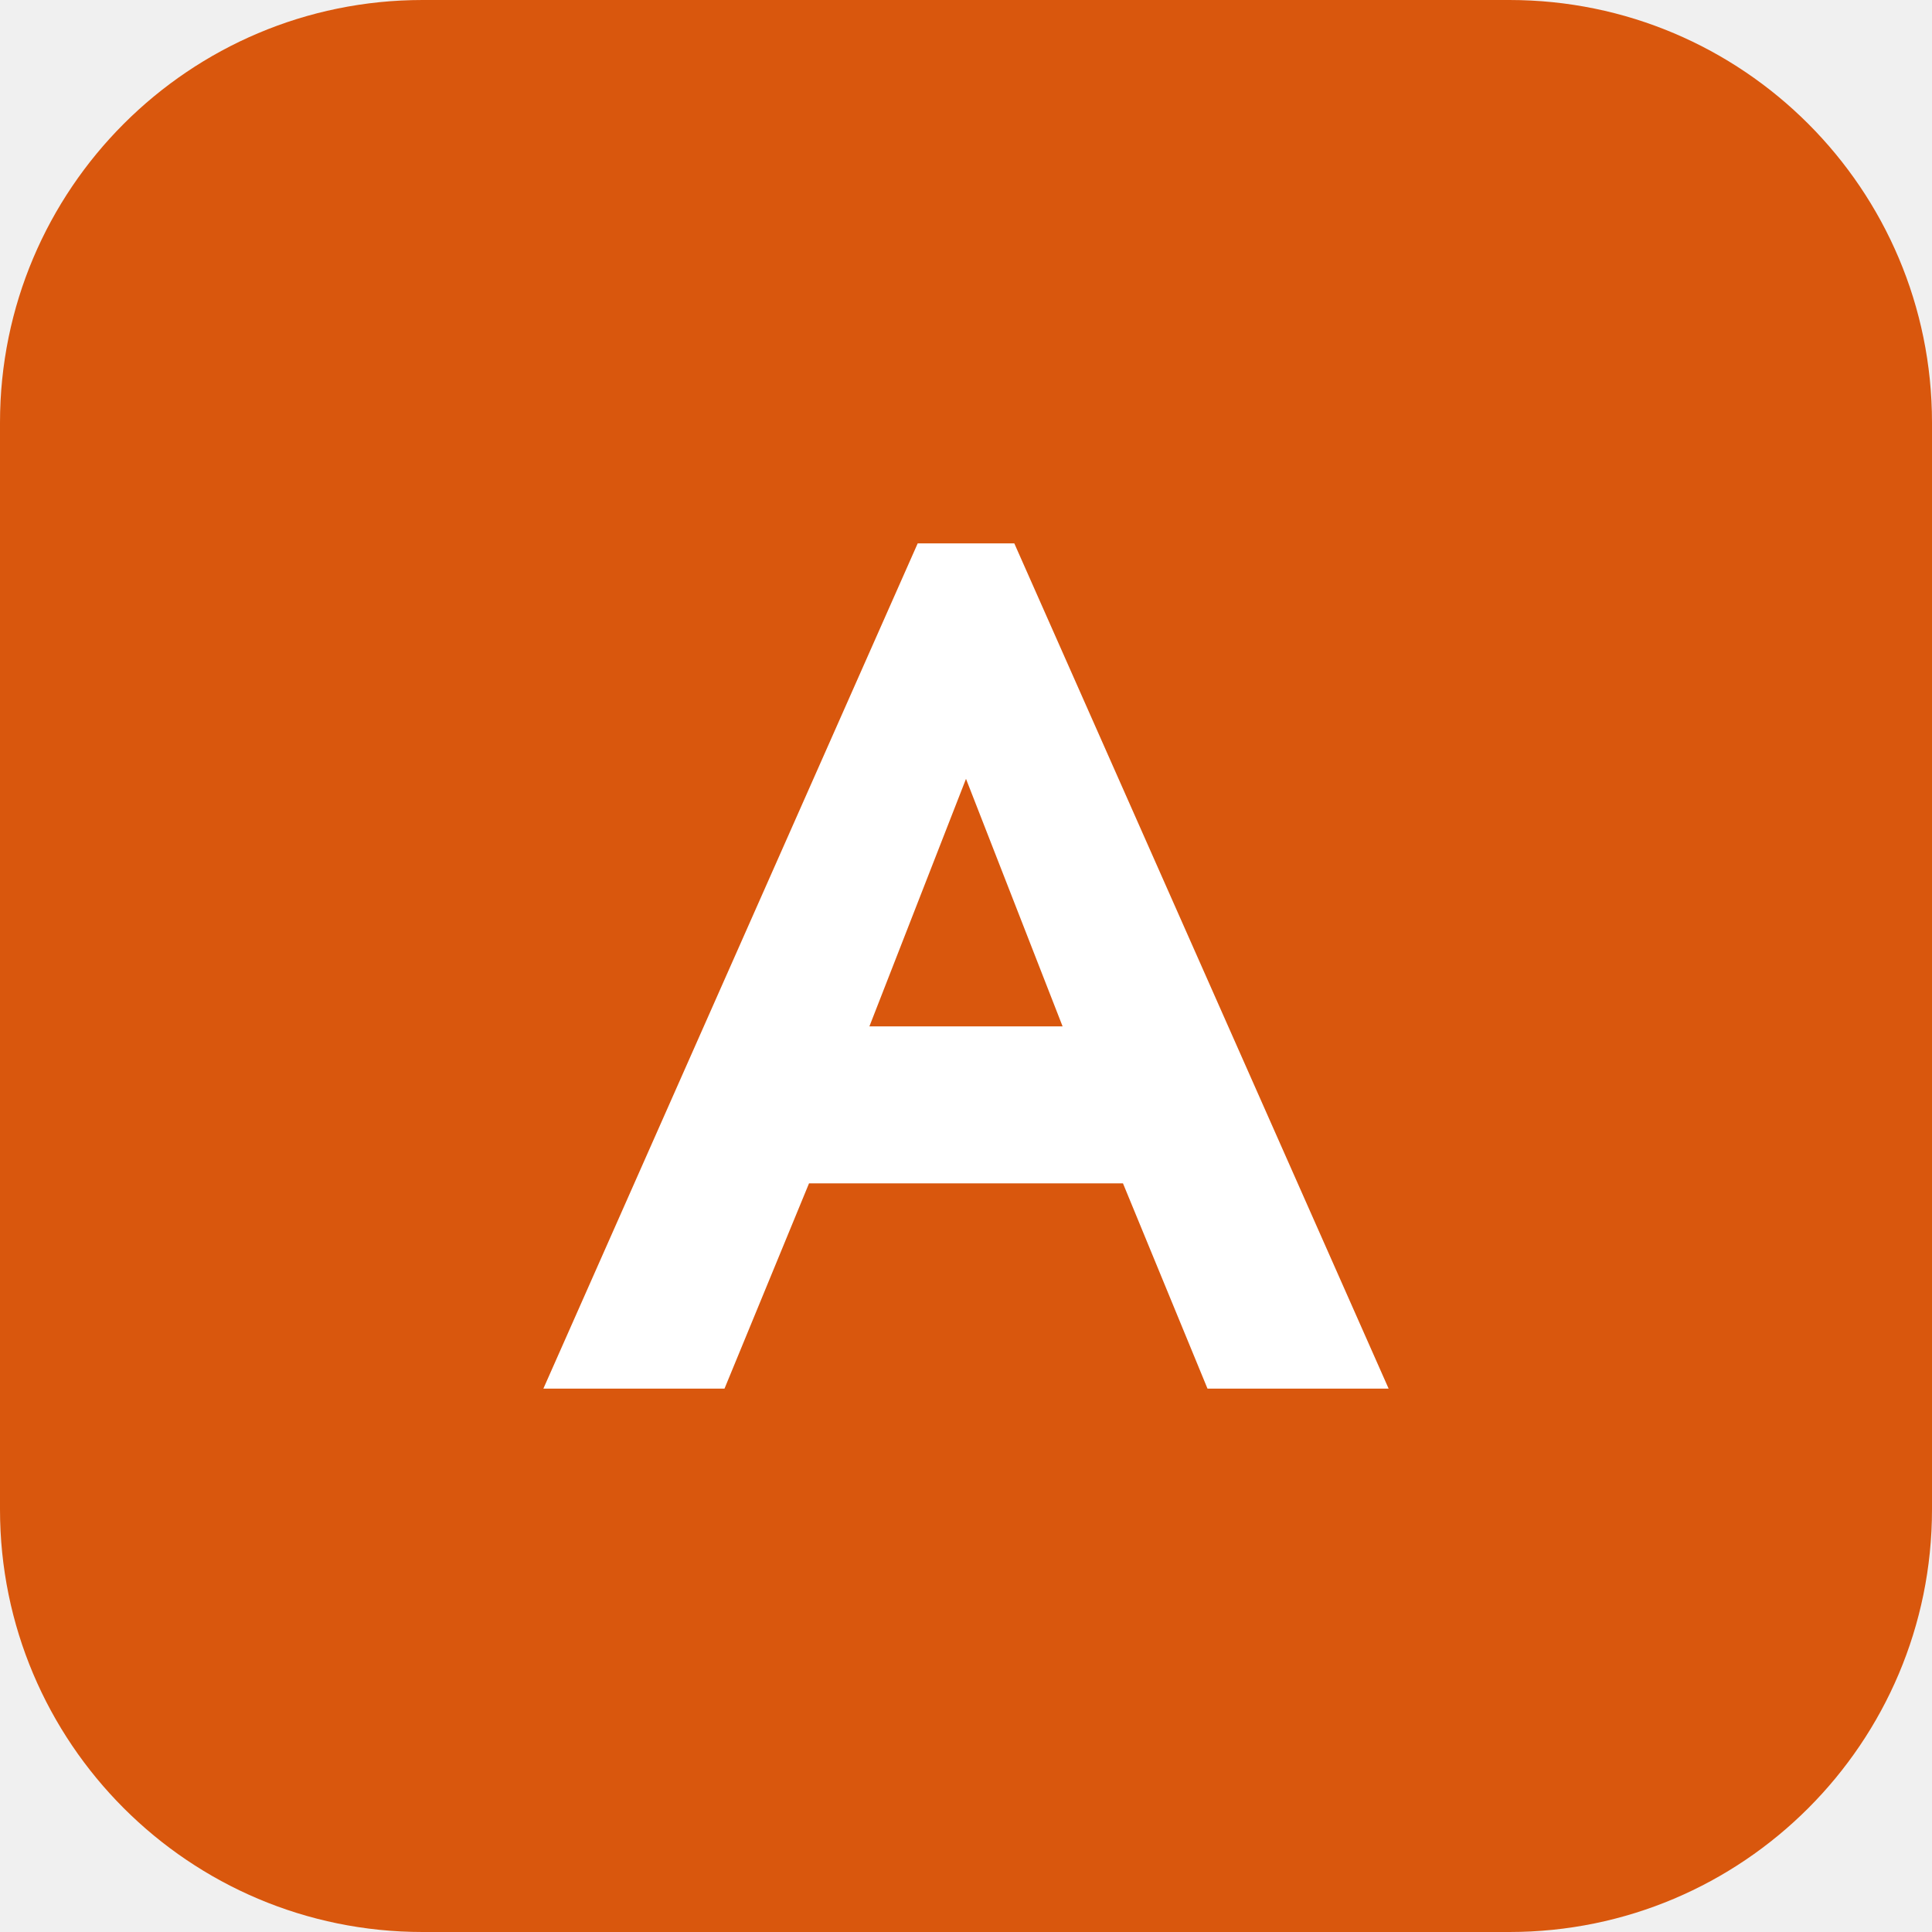
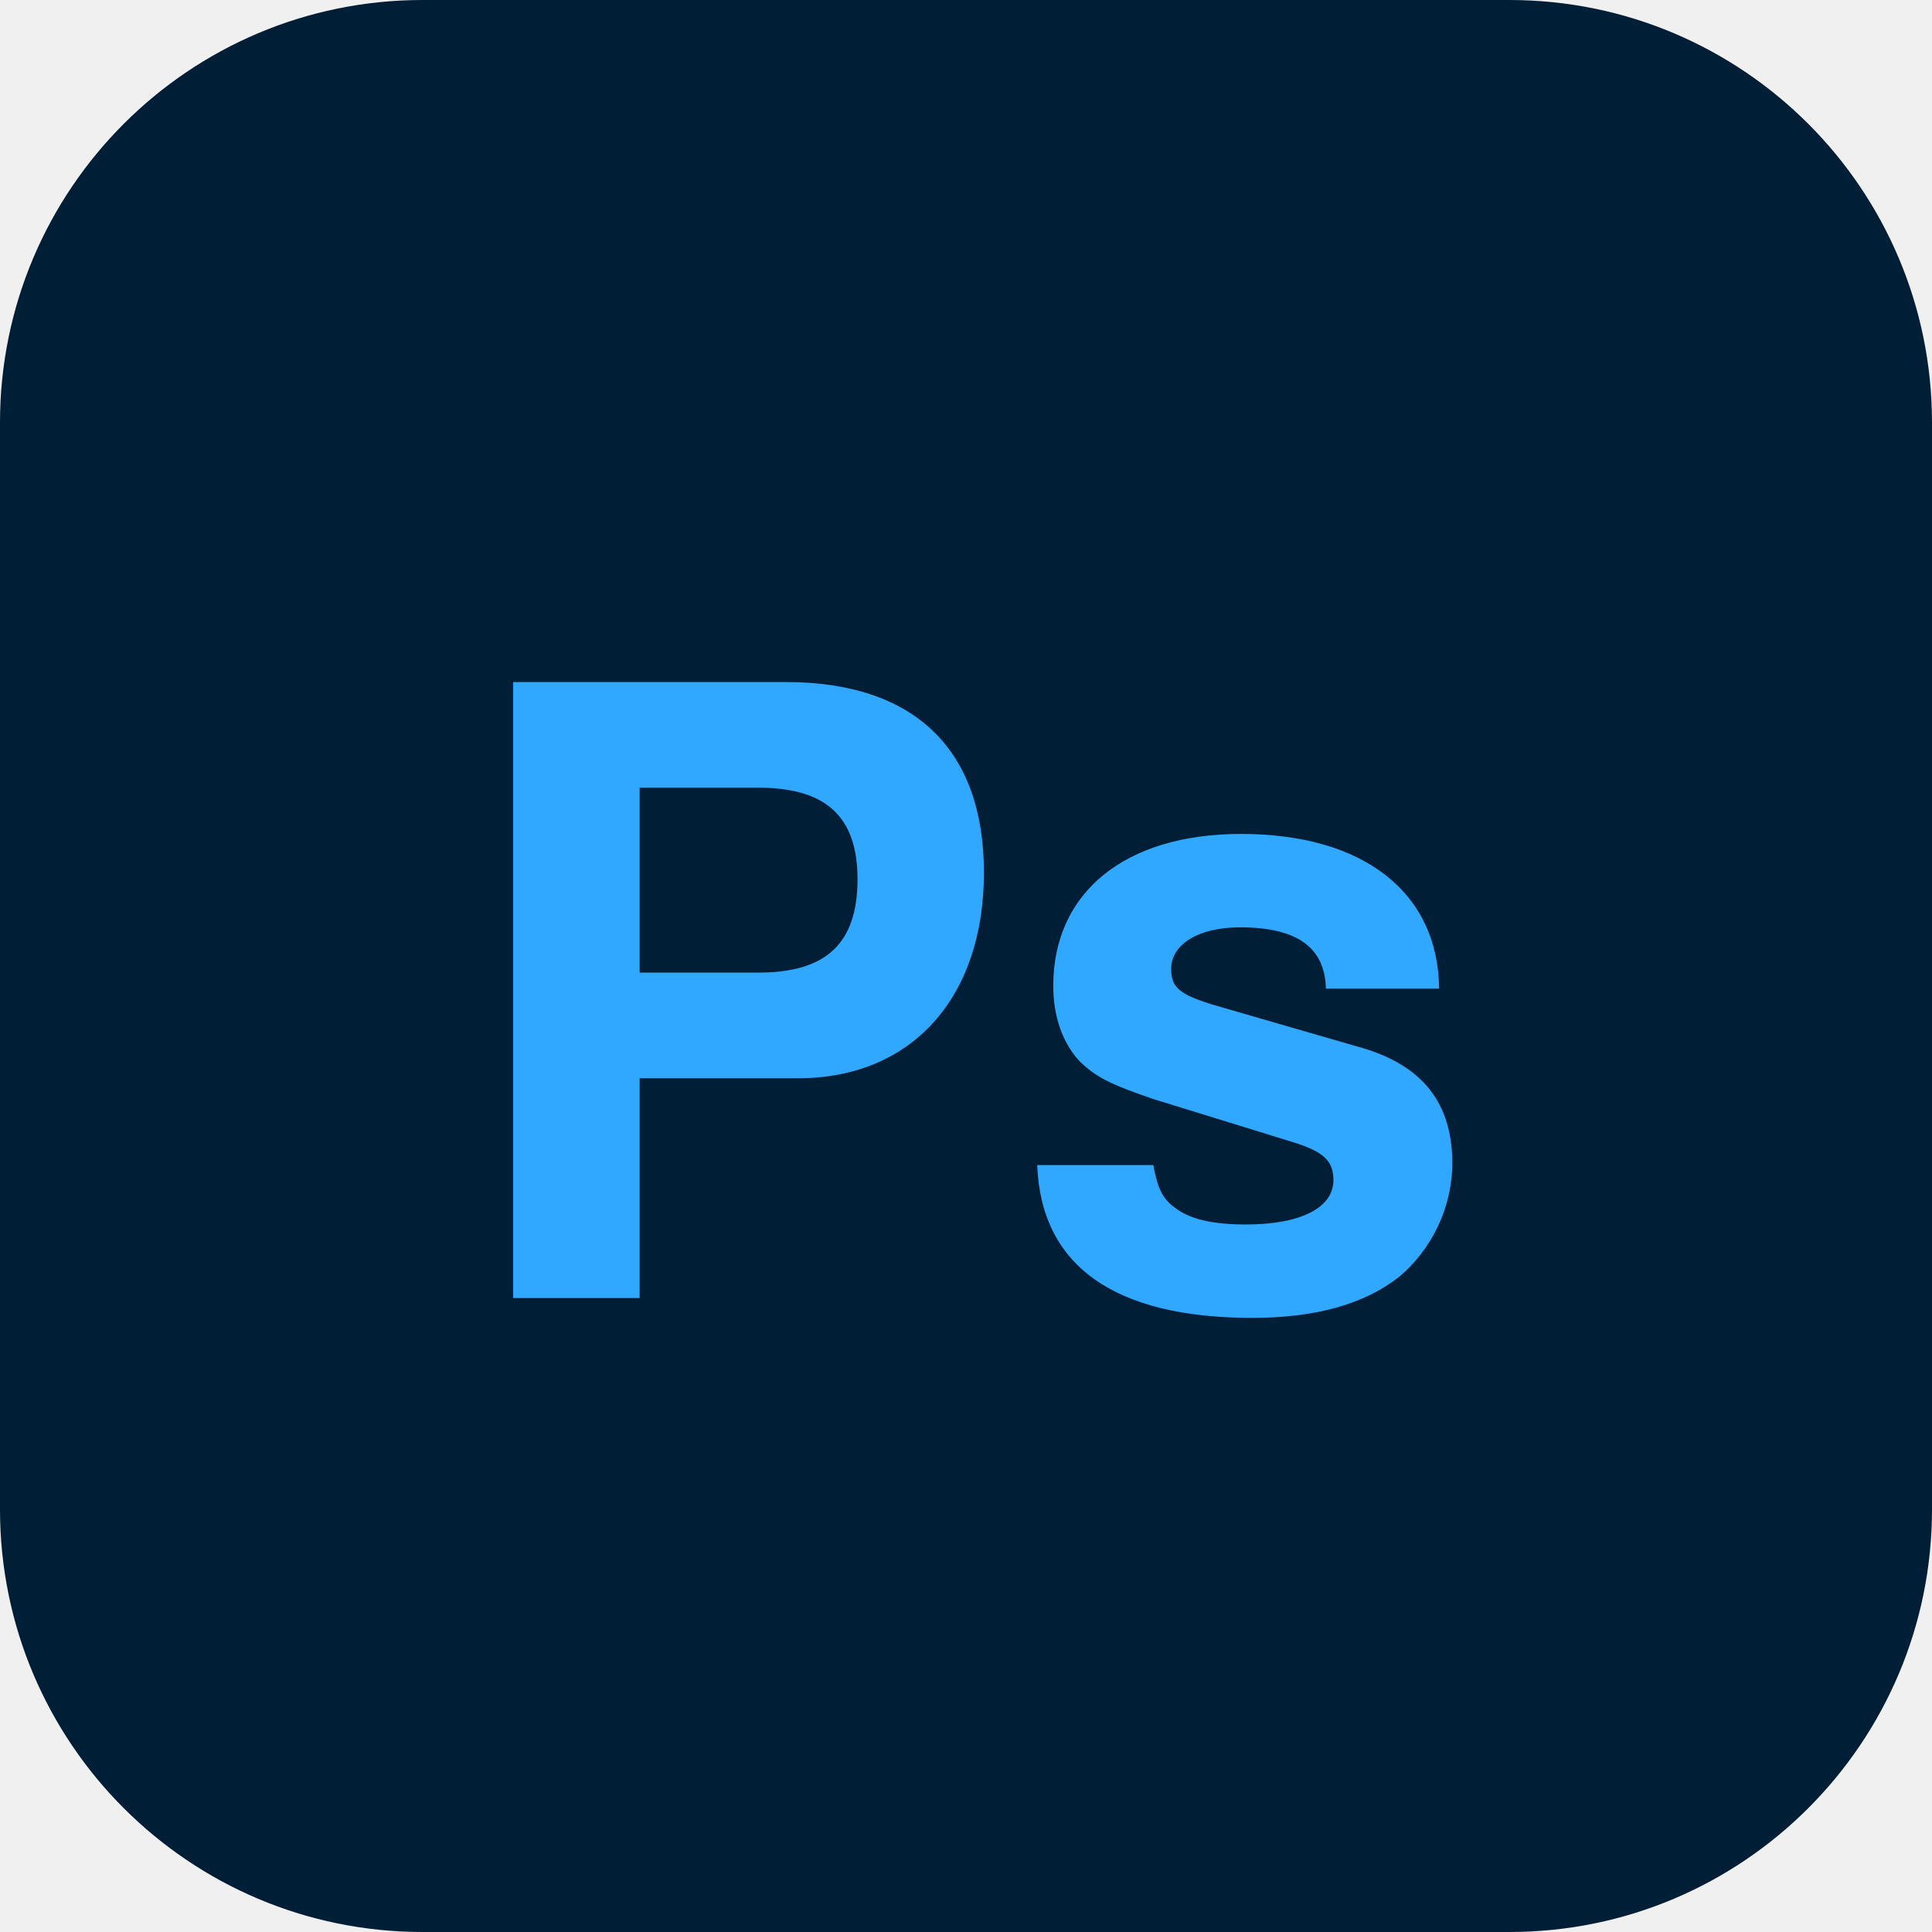
<svg xmlns="http://www.w3.org/2000/svg" viewBox="0 0 32 32">
-   <rect width="32" height="32" rx="7" fill="#d9570d" />
-   <path d="M9 23 15.2 9h1.6L23 23h-3l-1.4-3.4h-5.2L12 23H9Zm5.4-6h3.2L16 12.9 14.4 17Z" fill="#fff" />
+   <rect width="32" height="32" rx="7" fill="#001e36" />
+   <text x="16" y="21.5" text-anchor="middle" font-family="Segoe UI, Helvetica, Arial, sans-serif" font-weight="700" font-size="14" fill="#31a8ff">Ps</text>
</svg>
